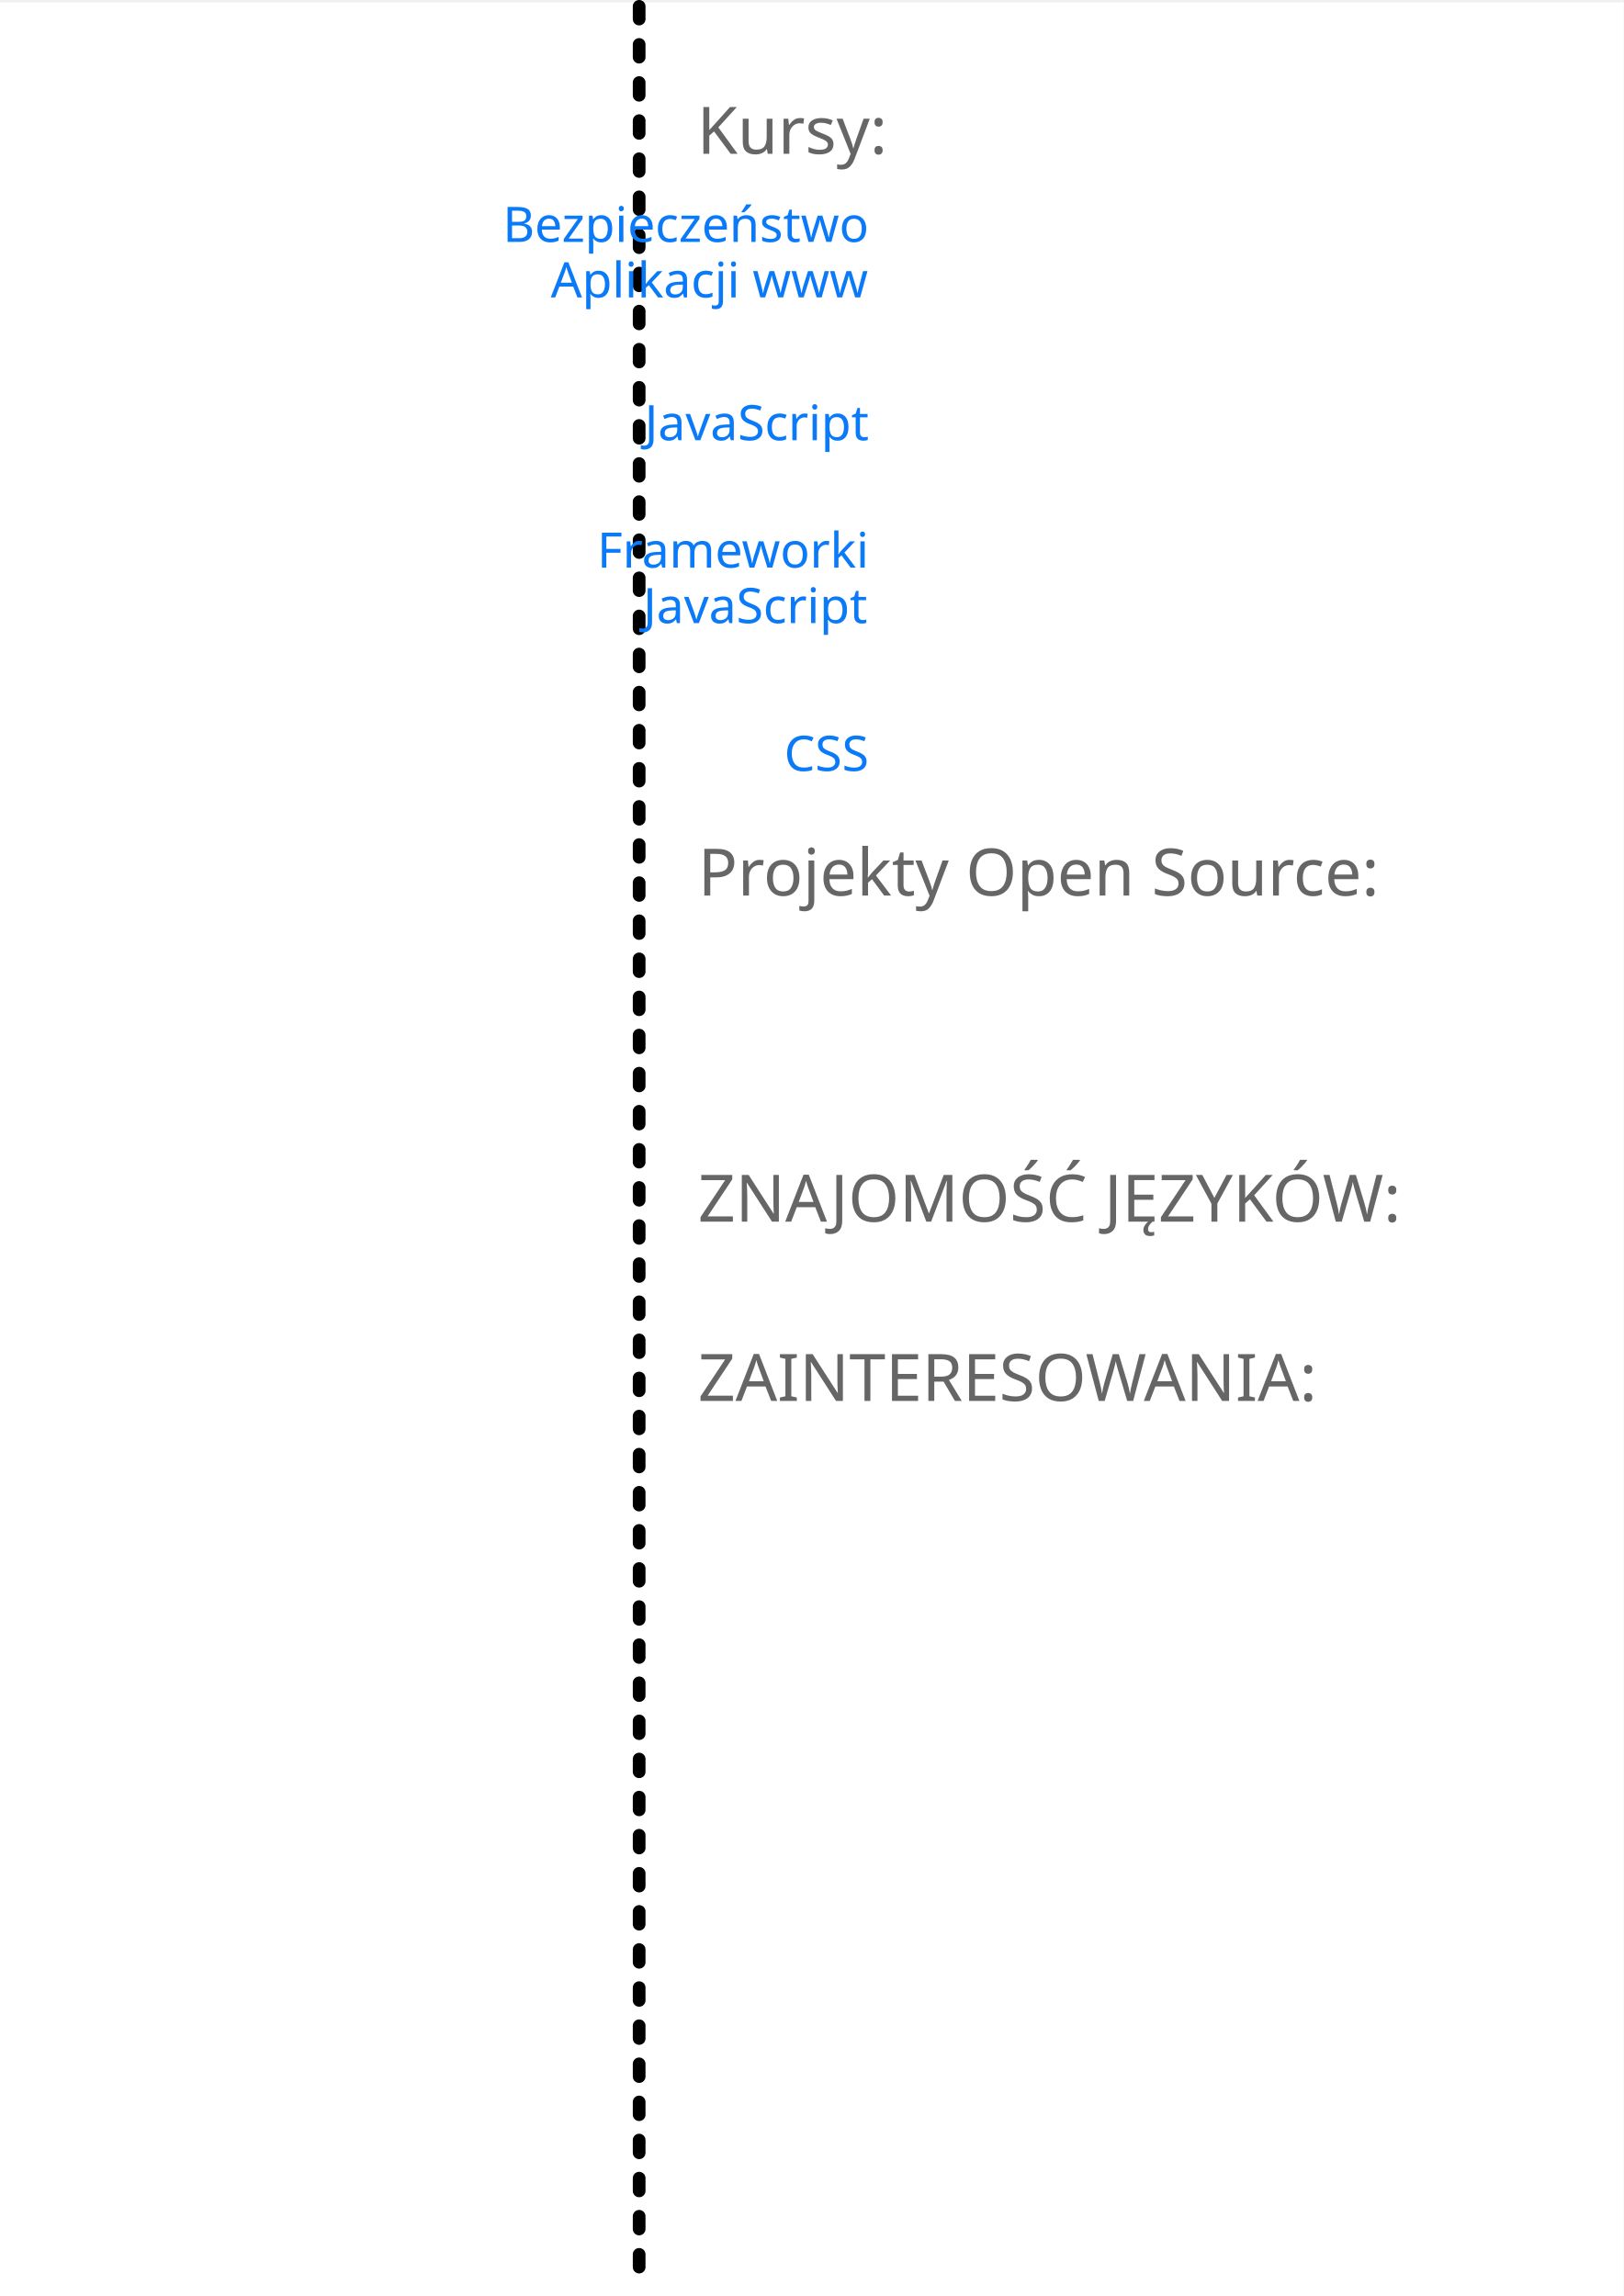
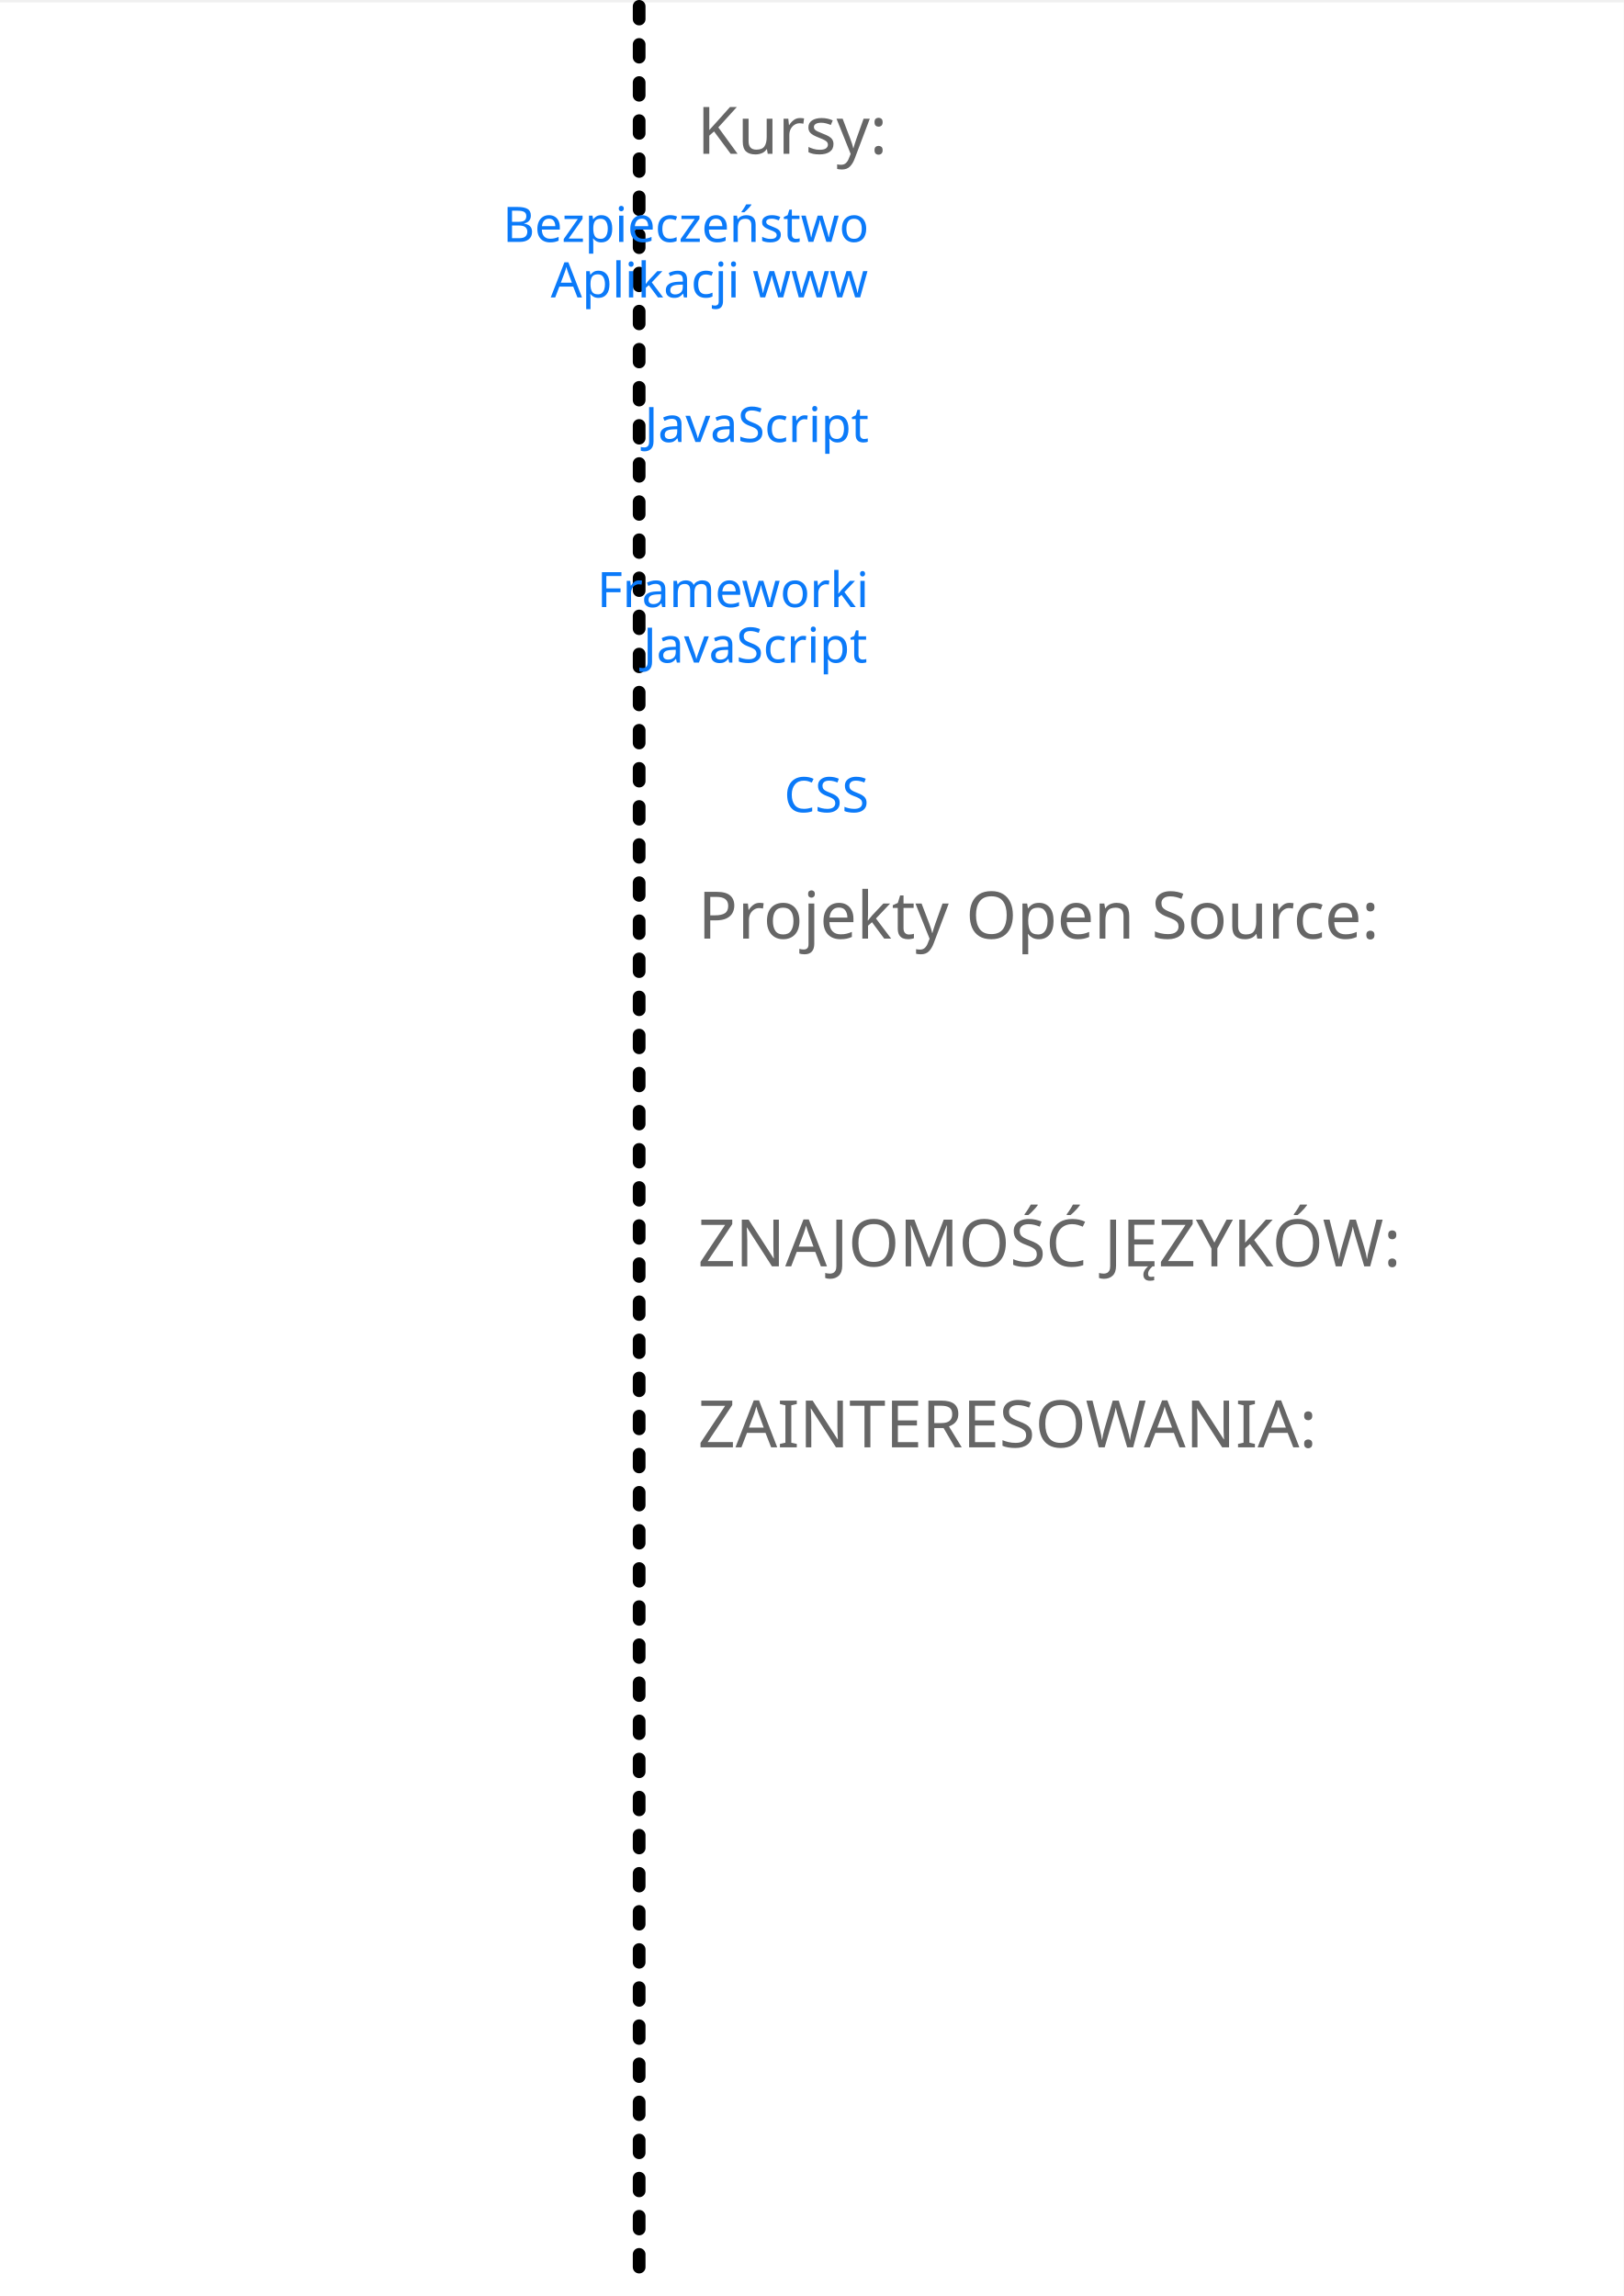
<svg xmlns="http://www.w3.org/2000/svg" version="1.1" id="svg2" height="1052.362" width="744.094">
  <defs id="defs4" />
  <rect style="color:#000000;display:inline;overflow:visible;visibility:visible;fill:#ffffff;fill-opacity:1;fill-rule:nonzero;stroke:none;stroke-width:5.821;marker:none;enable-background:accumulate" id="rect4186" width="744.094" height="1052.362" x="0" y="1.115" />
  <path style="fill:none;stroke:#000000;stroke-width:5.821;stroke-linecap:round;stroke-linejoin:miter;stroke-miterlimit:4;stroke-dasharray:5.821, 11.643;stroke-dashoffset:0;stroke-opacity:1" d="m 292.903,2.911 7e-5,1046.541" id="path3048" clip-path="none" />
  <g id="g3112" transform="matrix(0.9350419,0,0,0.9350419,-120.9011,-83.61084)" />
-   <g id="g3404" transform="translate(0,-325.3624)">
+   <g id="g3404" transform="translate(0,-304.0789)">
    <text xml:space="preserve" style="font-style:normal;font-variant:normal;font-weight:normal;font-stretch:normal;font-size:30px;font-family:'Bebas Neue';-inkscape-font-specification:'Bebas Neue';fill:#666666;fill-opacity:1;stroke:none" x="319.884" y="967.462" id="text2884">
      <tspan id="tspan2886" x="319.884" y="967.462">ZAINTERESOWANIA:</tspan>
    </text>
    <g transform="matrix(0.9350419,0,0,0.9350419,33.37264,64.76499)" id="g3046">
      <flowRoot xml:space="preserve" id="flowRoot3831" style="font-style:normal;font-variant:normal;font-weight:500;font-stretch:normal;font-size:12.527px;line-height:1.5;font-family:Bodonitown;-inkscape-font-specification:'Bodonitown Medium';fill:#000000;fill-opacity:1;stroke:none" transform="matrix(0.8780919,0,0,0.8780919,107.9256,725.0703)">
        <flowRegion id="flowRegion3833" style="line-height:1.5">
          <rect style="font-style:normal;font-variant:normal;font-weight:500;font-stretch:normal;font-size:12.527px;line-height:1.5;font-family:Bodonitown;-inkscape-font-specification:'Bodonitown Medium'" id="rect3835" width="291.902" height="85.437" x="392.235" y="295.076" />
        </flowRegion>
        <flowPara style="font-style:normal;font-variant:normal;font-weight:500;font-stretch:normal;font-size:12.527px;line-height:1.5;font-family:Bodonitown;-inkscape-font-specification:'Bodonitown Medium'" id="flowPara3256">Programowanie, Grafika komputerowa, Matematyka, Fotografia, RPG, Anime, Komiksy, Fantastyka, Cyberpunk</flowPara>
      </flowRoot>
    </g>
  </g>
-   <g id="g3416" transform="translate(0,-472.3574)">
+   <g id="g3416" transform="translate(0,-452.6505)">
    <text id="text2880" y="882.843" x="319.884" style="font-style:normal;font-variant:normal;font-weight:normal;font-stretch:normal;font-size:30px;font-family:'Bebas Neue';-inkscape-font-specification:'Bebas Neue';fill:#666666;fill-opacity:1;stroke:none" xml:space="preserve">
      <tspan y="882.843" x="319.884" id="tspan2882">Projekty Open Source:</tspan>
    </text>
    <g transform="matrix(0.9350419,0,0,0.9350419,32.41659,55.04462)" id="g3003">
      <flowRoot transform="matrix(0.8780919,0,0,0.8780919,109.0361,644.8398)" style="font-style:normal;font-variant:normal;font-weight:500;font-stretch:normal;font-size:12.527px;line-height:1.5;font-family:Bodonitown;-inkscape-font-specification:'Bodonitown Medium';fill:#000000;fill-opacity:1;stroke:none" id="flowRoot3823" xml:space="preserve">
        <flowRegion id="flowRegion3825" style="line-height:1.5">
          <rect y="295.076" x="392.235" height="106.079" width="329.041" id="rect3827" style="font-style:normal;font-variant:normal;font-weight:500;font-stretch:normal;font-size:12.527px;line-height:1.5;font-family:Bodonitown;-inkscape-font-specification:'Bodonitown Medium'" />
        </flowRegion>
        <flowPara style="font-style:normal;font-variant:normal;font-weight:500;font-stretch:normal;font-size:12.527px;line-height:1.5;font-family:Bodonitown;-inkscape-font-specification:'Bodonitown Medium'" id="flowPara929">jQuery Terminal, LIPS (simple lisp in JavaScript),</flowPara>
        <flowPara style="font-style:normal;font-variant:normal;font-weight:500;font-stretch:normal;font-size:12.527px;line-height:1.5;font-family:Bodonitown;-inkscape-font-specification:'Bodonitown Medium'" id="flowPara1095">jQuery Filebrowser, Angular Piechart, GIT Web Terminal,</flowPara>
        <flowPara style="font-style:normal;font-variant:normal;font-weight:500;font-stretch:normal;font-size:12.527px;line-height:1.5;font-family:Bodonitown;-inkscape-font-specification:'Bodonitown Medium'" id="flowPara1097">sysend.js (for sending messages to other tabs/windows),</flowPara>
        <flowPara style="font-style:normal;font-variant:normal;font-weight:500;font-stretch:normal;font-size:12.527px;line-height:1.5;font-family:Bodonitown;-inkscape-font-specification:'Bodonitown Medium'" id="flowPara1099">Yet Another Php Proxy, Leash (browser shell),</flowPara>
        <flowPara style="font-style:normal;font-variant:normal;font-weight:500;font-stretch:normal;font-size:12.527px;line-height:1.5;font-family:Bodonitown;-inkscape-font-specification:'Bodonitown Medium'" id="flowPara1101">Clarity (ikony svg dla GTK+ - GNU/Linux)</flowPara>
      </flowRoot>
    </g>
  </g>
  <g id="g3223" transform="translate(0,-650.9795)" />
-   <g transform="translate(0,-322.9062)" id="g919">
+   <g transform="translate(0,-302.411)" id="g919">
    <text xml:space="preserve" style="font-style:normal;font-variant:normal;font-weight:normal;font-stretch:normal;font-size:30px;font-family:'Bebas Neue';-inkscape-font-specification:'Bebas Neue';fill:#666666;fill-opacity:1;stroke:none" x="319.884" y="882.843" id="text907">
      <tspan id="tspan905" x="319.884" y="882.843">ZNAJOMOŚĆ JĘZYKÓW:</tspan>
    </text>
    <g id="g917" transform="matrix(0.9350419,0,0,0.9350419,32.41659,55.04462)">
      <flowRoot xml:space="preserve" id="flowRoot915" style="font-style:normal;font-variant:normal;font-weight:500;font-stretch:normal;font-size:12.527px;font-family:Bodonitown;-inkscape-font-specification:'Bodonitown Medium';fill:#000000;fill-opacity:1;stroke:none" transform="matrix(0.8780919,0,0,0.8780919,109.0361,644.8398)">
        <flowRegion id="flowRegion911">
          <rect style="font-style:normal;font-variant:normal;font-weight:500;font-stretch:normal;font-size:12.527px;font-family:Bodonitown;-inkscape-font-specification:'Bodonitown Medium'" id="rect909" width="290.638" height="85.437" x="392.235" y="295.076" />
        </flowRegion>
        <flowPara id="flowPara913" style="font-style:normal;font-variant:normal;font-weight:500;font-stretch:normal;font-size:12.527px;font-family:Bodonitown;-inkscape-font-specification:'Bodonitown Medium'">Angielski średnio zaawansowany</flowPara>
      </flowRoot>
    </g>
  </g>
-   <g id="g1093" transform="translate(0,6.1387252e-5)">
+   <g id="g1041">
    <text id="text2888" y="70.482" x="319.436" style="font-style:normal;font-variant:normal;font-weight:normal;font-stretch:normal;font-size:30px;font-family:'Bebas Neue';-inkscape-font-specification:'Bebas Neue';fill:#666666;fill-opacity:1;stroke:none" xml:space="preserve">
      <tspan y="70.482" x="319.436" id="tspan2890">Kursy:</tspan>
    </text>
-     <g transform="translate(0,-3.2577079e-4)" id="g1036">
+     <g transform="translate(0,-2.0370047e-4)" id="g1036">
      <flowRoot xml:space="preserve" id="flowRoot3783" style="font-style:normal;font-variant:normal;font-weight:500;font-stretch:normal;font-size:12.527px;line-height:1.6;font-family:Bodonitown;-inkscape-font-specification:'Bodonitown Medium';fill:#000000;fill-opacity:1;stroke:none" transform="matrix(0.8210528,0,0,0.8210528,134.3699,-149.5478)">
        <flowRegion style="line-height:1.6" id="flowRegion3785">
          <rect id="rect3787" width="290.638" height="105.455" x="392.235" y="295.076" style="font-style:normal;font-variant:normal;font-weight:500;font-stretch:normal;font-size:12.527px;line-height:1.6;font-family:Bodonitown;-inkscape-font-specification:'Bodonitown Medium'" />
        </flowRegion>
        <flowPara style="font-style:normal;font-variant:normal;font-weight:500;font-stretch:normal;font-size:12.527px;line-height:1.6;font-family:Bodonitown;-inkscape-font-specification:'Bodonitown Medium'" id="flowPara3528">Web Hacking: Become a Professional Web Pentester</flowPara>
        <flowPara id="flowPara1156" style="font-style:normal;font-variant:normal;font-weight:500;font-stretch:normal;font-size:12.527px;line-height:1.6;font-family:Bodonitown;-inkscape-font-specification:'Bodonitown Medium'">Hack Yourself First: How to go on the Cyber-Offense</flowPara>
        <flowPara id="flowPara1158" style="font-style:normal;font-variant:normal;font-weight:500;font-stretch:normal;font-size:12.527px;line-height:1.6;font-family:Bodonitown;-inkscape-font-specification:'Bodonitown Medium'">Ataki na Strony Internetowe: Praktyczny Pentesting</flowPara>
        <flowPara id="flowPara1160" style="font-style:normal;font-variant:normal;font-weight:500;font-stretch:normal;font-size:12.527px;line-height:1.6;font-family:Bodonitown;-inkscape-font-specification:'Bodonitown Medium'">Hacking Web Applications and Penetration Testing: Fast Start</flowPara>
      </flowRoot>
      <text xml:space="preserve" style="font-style:normal;font-variant:normal;font-weight:normal;font-stretch:normal;font-size:22.441px;font-family:'Bebas Neue';-inkscape-font-specification:'Bebas Neue';text-align:end;text-anchor:end;fill:#0b7af9;fill-opacity:1;stroke:none;stroke-width:0.935" x="439.015" y="110.877" id="text3779">
        <tspan x="439.015" y="110.877" style="font-style:normal;font-variant:normal;font-weight:normal;font-stretch:normal;font-size:22.441px;font-family:'Bebas Neue';-inkscape-font-specification:'Bebas Neue';text-align:end;text-anchor:end;fill:#0b7af9;fill-opacity:1;stroke-width:0.935" id="tspan3957">Bezpieczeństwo</tspan>
      </text>
      <text xml:space="preserve" style="font-style:normal;font-variant:normal;font-weight:normal;font-stretch:normal;font-size:22.441px;font-family:'Bebas Neue';-inkscape-font-specification:'Bebas Neue';text-align:end;text-anchor:end;fill:#0b7af9;fill-opacity:1;stroke:none;stroke-width:0.935" x="545.928" y="136.319" id="text4016">
        <tspan style="text-align:end;text-anchor:end;stroke-width:0.935" id="tspan4018" x="438.634" y="136.319">Aplikacji www</tspan>
      </text>
      <flowRoot transform="matrix(0.8210528,0,0,0.8210528,134.3699,-131.4174)" style="font-style:normal;font-variant:normal;font-weight:500;font-stretch:normal;font-size:12.527px;font-family:Bodonitown;-inkscape-font-specification:'Bodonitown Medium';fill:#000000;fill-opacity:1;stroke:none" id="flowRoot901" xml:space="preserve">
        <flowRegion id="flowRegion897">
          <rect style="font-style:normal;font-variant:normal;font-weight:500;font-stretch:normal;font-size:12.527px;font-family:Bodonitown;-inkscape-font-specification:'Bodonitown Medium'" y="295.076" x="392.235" height="72.869" width="290.638" id="rect895" />
        </flowRegion>
        <flowPara id="flowPara899" style="font-style:normal;font-variant:normal;font-weight:500;font-stretch:normal;font-size:12.527px;font-family:Bodonitown;-inkscape-font-specification:'Bodonitown Medium'" />
      </flowRoot>
      <flowRoot xml:space="preserve" id="flowRoot902" style="font-style:normal;font-variant:normal;font-weight:500;font-stretch:normal;font-size:12.527px;font-family:Bodonitown;-inkscape-font-specification:'Bodonitown Medium';fill:#000000;fill-opacity:1;stroke:none" transform="matrix(0.8210528,0,0,0.8210528,134.3699,-113.287)">
        <flowRegion id="flowRegion898">
          <rect id="rect896" width="290.638" height="72.869" x="392.235" y="295.076" style="font-style:normal;font-variant:normal;font-weight:500;font-stretch:normal;font-size:12.527px;font-family:Bodonitown;-inkscape-font-specification:'Bodonitown Medium'" />
        </flowRegion>
        <flowPara style="font-style:normal;font-variant:normal;font-weight:500;font-stretch:normal;font-size:12.527px;font-family:Bodonitown;-inkscape-font-specification:'Bodonitown Medium'" id="flowPara900" />
      </flowRoot>
      <flowRoot transform="matrix(0.8210528,0,0,0.8210528,134.3699,-95.15668)" style="font-style:normal;font-variant:normal;font-weight:500;font-stretch:normal;font-size:12.527px;font-family:Bodonitown;-inkscape-font-specification:'Bodonitown Medium';fill:#000000;fill-opacity:1;stroke:none" id="flowRoot910" xml:space="preserve">
        <flowRegion id="flowRegion906">
          <rect style="font-style:normal;font-variant:normal;font-weight:500;font-stretch:normal;font-size:12.527px;font-family:Bodonitown;-inkscape-font-specification:'Bodonitown Medium'" y="295.076" x="392.235" height="39.746" width="290.638" id="rect904" />
        </flowRegion>
        <flowPara id="flowPara908" style="font-style:normal;font-variant:normal;font-weight:500;font-stretch:normal;font-size:12.527px;font-family:Bodonitown;-inkscape-font-specification:'Bodonitown Medium'" />
      </flowRoot>
    </g>
-     <g transform="translate(0,55.19105)" id="g1014">
+     <g transform="translate(0,73.28913)" id="g1014">
      <text id="text1144" y="204.972" x="439.015" style="font-style:normal;font-variant:normal;font-weight:normal;font-stretch:normal;font-size:22.441px;font-family:'Bebas Neue';-inkscape-font-specification:'Bebas Neue';text-align:end;text-anchor:end;fill:#0b7af9;fill-opacity:1;stroke:none;stroke-width:0.935" xml:space="preserve">
        <tspan id="tspan1142" style="font-style:normal;font-variant:normal;font-weight:normal;font-stretch:normal;font-size:22.441px;font-family:'Bebas Neue';-inkscape-font-specification:'Bebas Neue';text-align:end;text-anchor:end;fill:#0b7af9;fill-opacity:1;stroke-width:0.935" y="204.972" x="439.015">Frameworki</tspan>
      </text>
      <text id="text1148" y="230.414" x="516.625" style="font-style:normal;font-variant:normal;font-weight:normal;font-stretch:normal;font-size:22.441px;font-family:'Bebas Neue';-inkscape-font-specification:'Bebas Neue';text-align:end;text-anchor:end;fill:#0b7af9;fill-opacity:1;stroke:none;stroke-width:0.935" xml:space="preserve">
        <tspan style="text-align:end;text-anchor:end;stroke-width:0.935" y="230.414" x="438.34" id="tspan1146">JavaScript</tspan>
      </text>
      <flowRoot transform="matrix(0.8210528,0,0,0.8210528,134.3699,-55.45315)" style="font-style:normal;font-variant:normal;font-weight:500;font-stretch:normal;font-size:12.527px;line-height:1.6;font-family:Bodonitown;-inkscape-font-specification:'Bodonitown Medium';fill:#000000;fill-opacity:1;stroke:none" id="flowRoot1140" xml:space="preserve">
        <flowRegion style="line-height:1.6" id="flowRegion1136">
          <rect style="font-style:normal;font-variant:normal;font-weight:500;font-stretch:normal;font-size:12.527px;line-height:1.6;font-family:Bodonitown;-inkscape-font-specification:'Bodonitown Medium'" y="295.076" x="392.235" height="119.033" width="290.638" id="rect1134" />
        </flowRegion>
        <flowPara id="flowPara1138" style="font-style:normal;font-variant:normal;font-weight:500;font-stretch:normal;font-size:12.527px;line-height:1.6;font-family:Bodonitown;-inkscape-font-specification:'Bodonitown Medium'">The Beginner’s Guide to ReactJS</flowPara>
        <flowPara id="flowPara1150" style="font-style:normal;font-variant:normal;font-weight:500;font-stretch:normal;font-size:12.527px;line-height:1.6;font-family:Bodonitown;-inkscape-font-specification:'Bodonitown Medium'">Advanced React Component Patterns</flowPara>
        <flowPara id="flowPara1152" style="font-style:normal;font-variant:normal;font-weight:500;font-stretch:normal;font-size:12.527px;line-height:1.6;font-family:Bodonitown;-inkscape-font-specification:'Bodonitown Medium'">Master Electron: Desktop Apps using HTML, JavaScript &amp; CSS</flowPara>
        <flowPara id="flowPara965" style="font-style:normal;font-variant:normal;font-weight:500;font-stretch:normal;font-size:12.527px;line-height:1.6;font-family:Bodonitown;-inkscape-font-specification:'Bodonitown Medium'">Understanding TypeScript</flowPara>
        <flowPara id="flowPara1154" style="font-style:normal;font-variant:normal;font-weight:500;font-stretch:normal;font-size:12.527px;line-height:1.6;font-family:Bodonitown;-inkscape-font-specification:'Bodonitown Medium'" />
      </flowRoot>
      <flowRoot xml:space="preserve" id="flowRoot980" style="font-style:normal;font-variant:normal;font-weight:500;font-stretch:normal;font-size:12.527px;font-family:Bodonitown;-inkscape-font-specification:'Bodonitown Medium';fill:#000000;fill-opacity:1;stroke:none" transform="matrix(0.8210528,0,0,0.8210528,134.3699,-40.08177)">
        <flowRegion id="flowRegion976">
          <rect id="rect974" width="290.638" height="72.869" x="392.235" y="295.076" style="font-style:normal;font-variant:normal;font-weight:500;font-stretch:normal;font-size:12.527px;font-family:Bodonitown;-inkscape-font-specification:'Bodonitown Medium'" />
        </flowRegion>
        <flowPara style="font-style:normal;font-variant:normal;font-weight:500;font-stretch:normal;font-size:12.527px;font-family:Bodonitown;-inkscape-font-specification:'Bodonitown Medium'" id="flowPara978" />
      </flowRoot>
      <flowRoot transform="matrix(0.8210528,0,0,0.8210528,134.3699,-21.95142)" style="font-style:normal;font-variant:normal;font-weight:500;font-stretch:normal;font-size:12.527px;font-family:Bodonitown;-inkscape-font-specification:'Bodonitown Medium';fill:#000000;fill-opacity:1;stroke:none" id="flowRoot883" xml:space="preserve">
        <flowRegion id="flowRegion879">
          <rect style="font-style:normal;font-variant:normal;font-weight:500;font-stretch:normal;font-size:12.527px;font-family:Bodonitown;-inkscape-font-specification:'Bodonitown Medium'" y="295.076" x="392.235" height="72.869" width="290.638" id="rect877" />
        </flowRegion>
        <flowPara id="flowPara881" style="font-style:normal;font-variant:normal;font-weight:500;font-stretch:normal;font-size:12.527px;font-family:Bodonitown;-inkscape-font-specification:'Bodonitown Medium'" />
      </flowRoot>
    </g>
-     <g transform="translate(0,71.46655)" id="g985">
+     <g transform="translate(0,90.38525)" id="g985">
      <text xml:space="preserve" style="font-style:normal;font-variant:normal;font-weight:normal;font-stretch:normal;font-size:22.441px;font-family:'Bebas Neue';-inkscape-font-specification:'Bebas Neue';text-align:end;text-anchor:end;fill:#0b7af9;fill-opacity:1;stroke:none;stroke-width:0.935" x="439.015" y="281.892" id="text918">
        <tspan x="439.015" y="281.892" style="font-style:normal;font-variant:normal;font-weight:normal;font-stretch:normal;font-size:22.441px;font-family:'Bebas Neue';-inkscape-font-specification:'Bebas Neue';text-align:end;text-anchor:end;fill:#0b7af9;fill-opacity:1;stroke-width:0.935" id="tspan916">CSS</tspan>
      </text>
      <flowRoot xml:space="preserve" id="flowRoot926" style="font-style:normal;font-variant:normal;font-weight:500;font-stretch:normal;font-size:12.527px;font-family:Bodonitown;-inkscape-font-specification:'Bodonitown Medium';fill:#000000;fill-opacity:1;stroke:none" transform="matrix(0.8210528,0,0,0.8210528,134.3699,21.46739)">
        <flowRegion id="flowRegion922">
          <rect id="rect920" width="290.638" height="72.869" x="392.235" y="295.076" style="font-style:normal;font-variant:normal;font-weight:500;font-stretch:normal;font-size:12.527px;font-family:Bodonitown;-inkscape-font-specification:'Bodonitown Medium'" />
        </flowRegion>
        <flowPara style="font-style:normal;font-variant:normal;font-weight:500;font-stretch:normal;font-size:12.527px;font-family:Bodonitown;-inkscape-font-specification:'Bodonitown Medium'" id="flowPara924">The Complete Flexbox Tutorial: Learn CSS3 Flexbox in 2018</flowPara>
      </flowRoot>
    </g>
-     <g transform="translate(0,-134.7379)" id="g996">
+     <g transform="translate(0,-133.9171)" id="g996">
      <text id="text906" y="336.517" x="439.015" style="font-style:normal;font-variant:normal;font-weight:normal;font-stretch:normal;font-size:22.441px;font-family:'Bebas Neue';-inkscape-font-specification:'Bebas Neue';text-align:end;text-anchor:end;fill:#0b7af9;fill-opacity:1;stroke:none;stroke-width:0.935" xml:space="preserve">
        <tspan id="tspan904" style="font-style:normal;font-variant:normal;font-weight:normal;font-stretch:normal;font-size:22.441px;font-family:'Bebas Neue';-inkscape-font-specification:'Bebas Neue';text-align:end;text-anchor:end;fill:#0b7af9;fill-opacity:1;stroke-width:0.935" y="336.517" x="439.015">JavaScript</tspan>
      </text>
      <flowRoot transform="matrix(0.8210528,0,0,0.8210528,134.3699,74.19319)" style="font-style:normal;font-variant:normal;font-weight:500;font-stretch:normal;font-size:12.527px;line-height:1.6;font-family:Bodonitown;-inkscape-font-specification:'Bodonitown Medium';fill:#000000;fill-opacity:1;stroke:none" id="flowRoot914" xml:space="preserve">
        <flowRegion id="flowRegion910" style="line-height:1.6">
-           <rect style="font-style:normal;font-variant:normal;font-weight:500;font-stretch:normal;font-size:12.527px;line-height:1.6;font-family:Bodonitown;-inkscape-font-specification:'Bodonitown Medium'" y="295.076" x="392.235" height="72.869" width="290.638" id="rect908" />
+           <rect style="font-style:normal;font-variant:normal;font-weight:500;font-stretch:normal;font-size:12.527px;line-height:1.6;font-family:Bodonitown;-inkscape-font-specification:'Bodonitown Medium'" y="295.076" x="392.235" height="81.355" width="290.638" id="rect908" />
        </flowRegion>
        <flowPara id="flowPara912" style="font-style:normal;font-variant:normal;font-weight:500;font-stretch:normal;font-size:12.527px;line-height:1.6;font-family:Bodonitown;-inkscape-font-specification:'Bodonitown Medium'">Functional-Light JavaScript, v2</flowPara>
        <flowPara style="font-style:normal;font-variant:normal;font-weight:500;font-stretch:normal;font-size:12.527px;line-height:1.6;font-family:Bodonitown;-inkscape-font-specification:'Bodonitown Medium'" id="flowPara987">Deep JavaScript Foundations</flowPara>
        <flowPara id="flowPara903" style="font-style:normal;font-variant:normal;font-weight:500;font-stretch:normal;font-size:12.527px;line-height:1.6;font-family:Bodonitown;-inkscape-font-specification:'Bodonitown Medium'">ES6 The Right Parts</flowPara>
+         <flowPara style="font-style:normal;font-variant:normal;font-weight:500;font-stretch:normal;font-size:12.527px;line-height:1.6;font-family:Bodonitown;-inkscape-font-specification:'Bodonitown Medium'" id="flowPara911">Hardcore Functional Programming in JavaScript</flowPara>
      </flowRoot>
    </g>
  </g>
  <flowRoot xml:space="preserve" id="flowRoot3137-3" style="font-style:normal;font-variant:normal;font-weight:500;font-stretch:normal;font-size:10px;line-height:125%;font-family:Bodonitown;-inkscape-font-specification:'Bodonitown Medium';text-align:start;letter-spacing:0px;word-spacing:0px;writing-mode:lr-tb;text-anchor:start;fill:#666666;fill-opacity:1;stroke:none" transform="matrix(0.9589772,0,0,0.9589772,243.9261,166.3079)">
    <flowRegion id="flowRegion3139-6" style="fill:#666666">
      <rect id="rect3141-7" width="490.787" height="17.22" x="64.894" y="900.003" style="font-style:normal;font-variant:normal;font-weight:500;font-stretch:normal;font-size:10px;font-family:Bodonitown;-inkscape-font-specification:'Bodonitown Medium';fill:#666666" />
    </flowRegion>
    <flowPara id="flowPara3143-5">Created using Inkscape; (C) 2011-2018 Jakub Jankiewicz; CC-BY-SA 3.0; source: https://github.com/jcubic/cv</flowPara>
  </flowRoot>
</svg>
